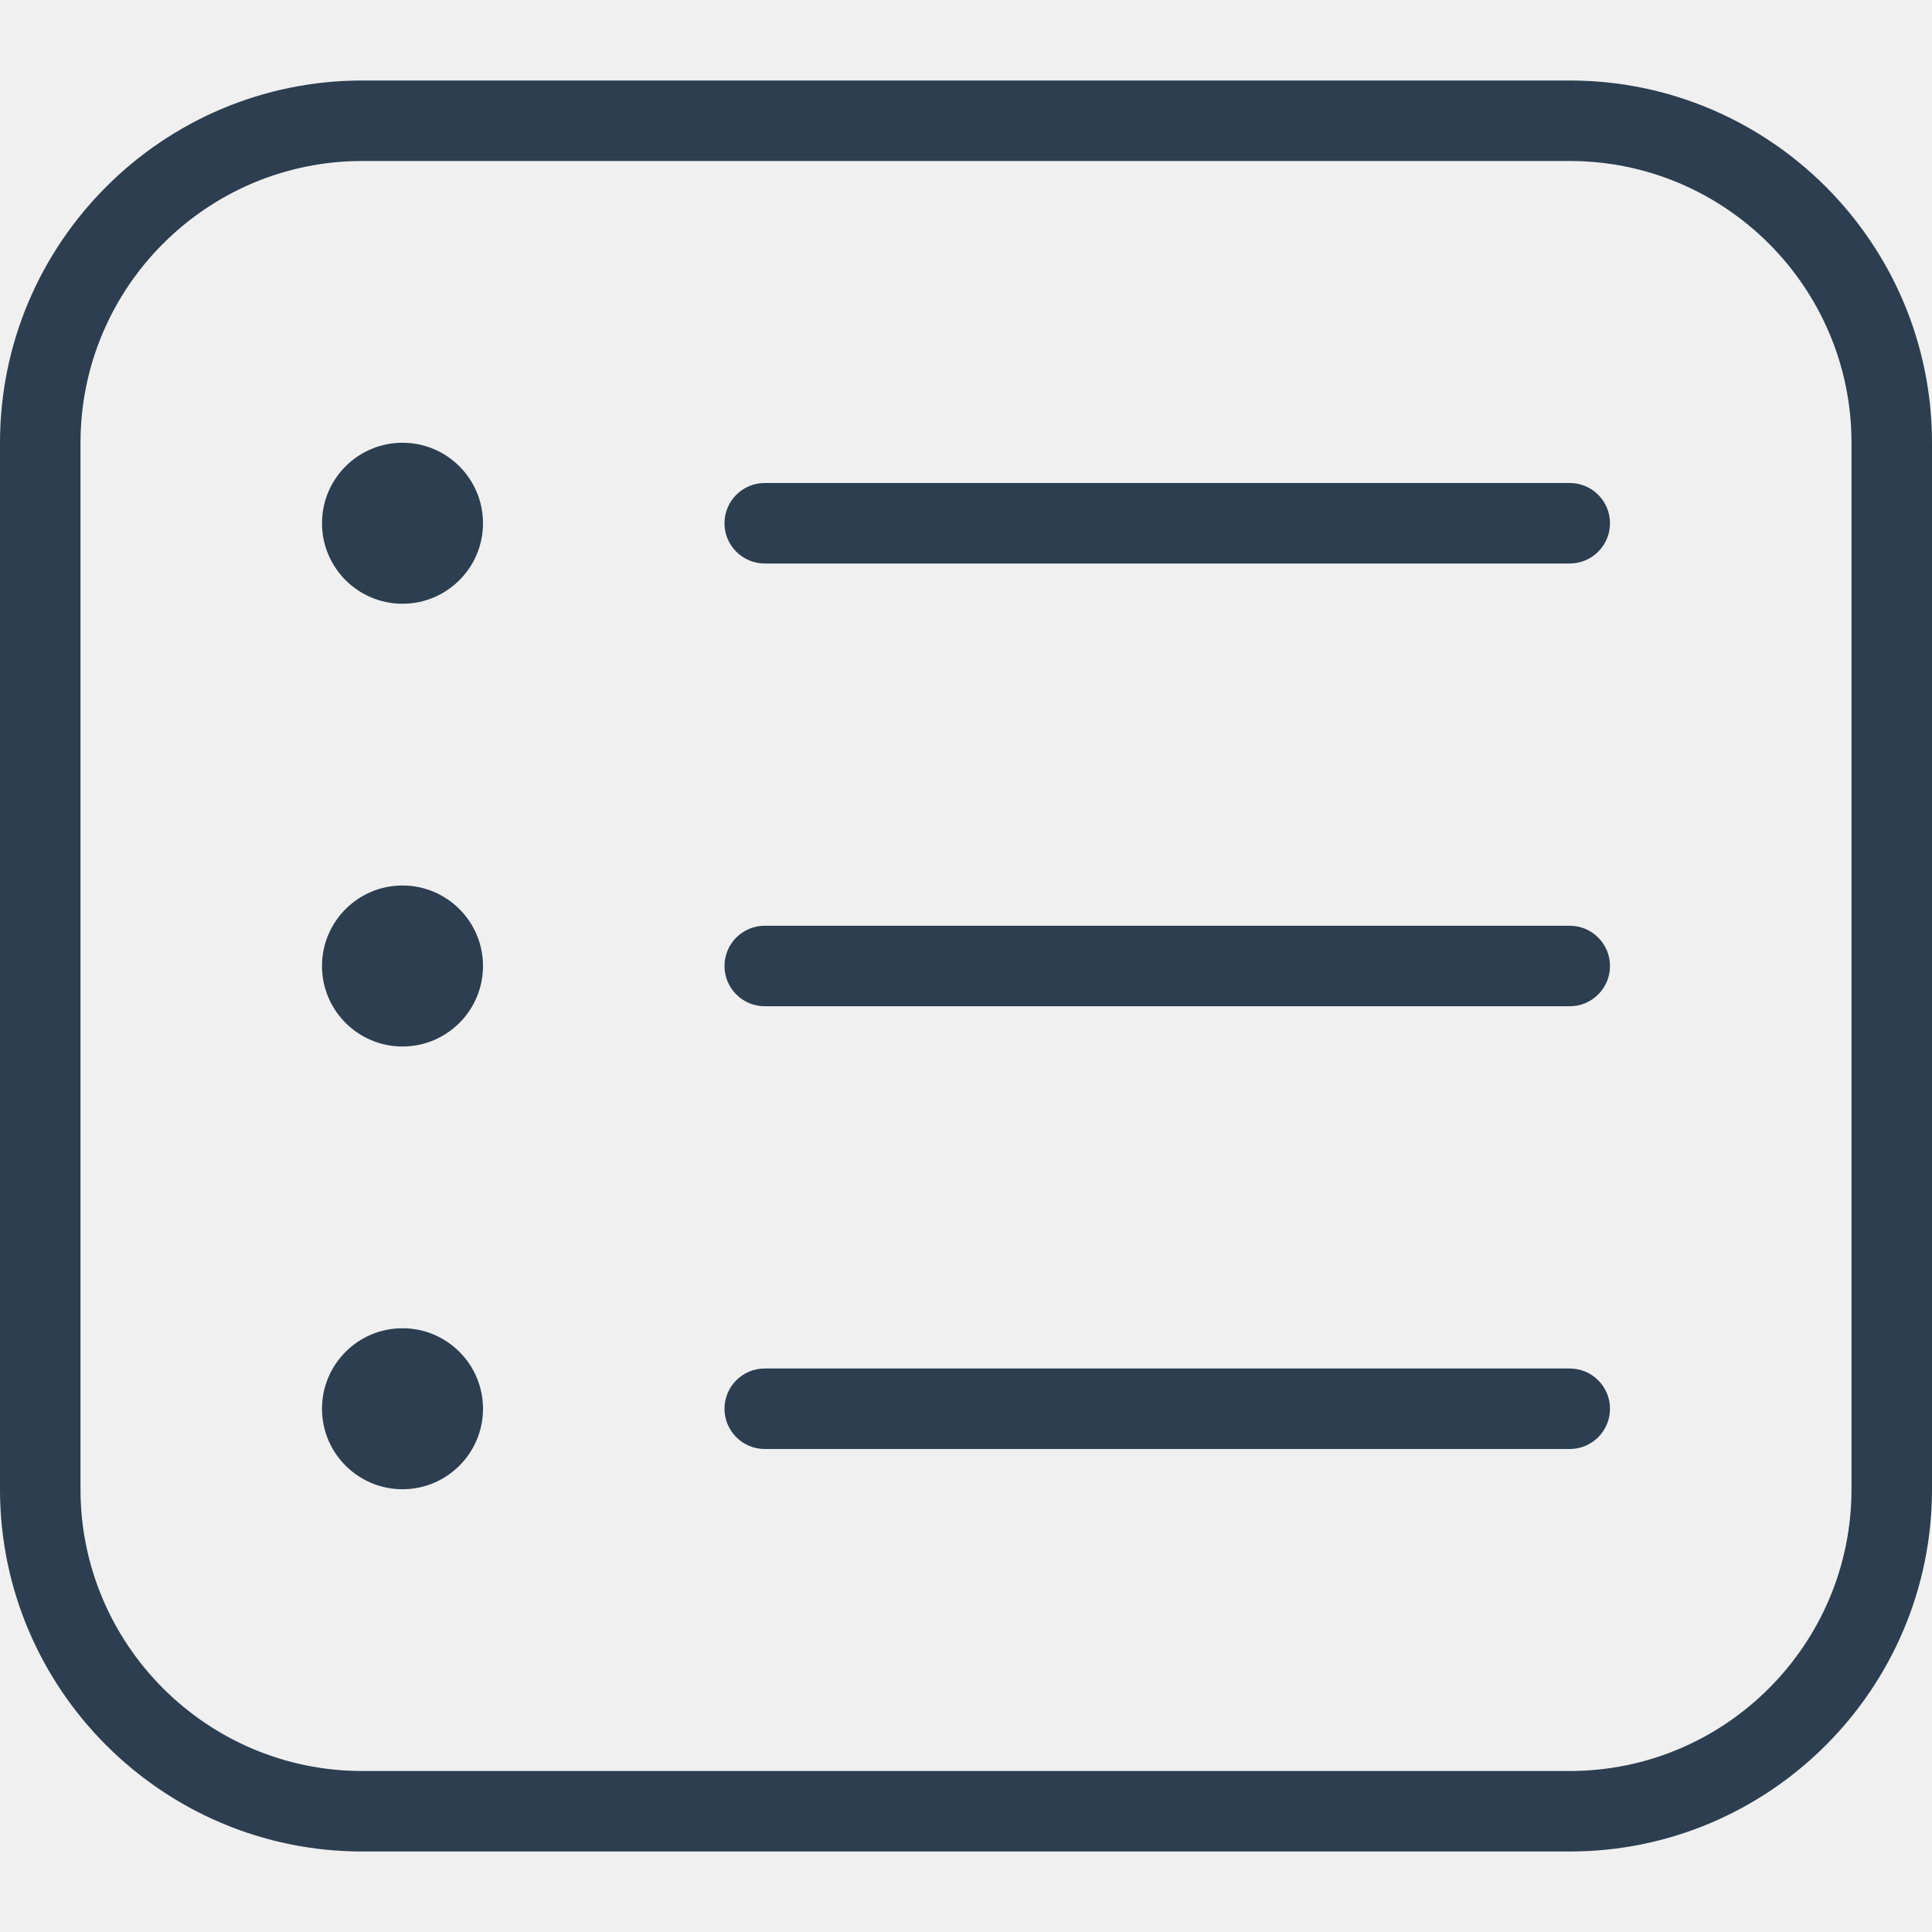
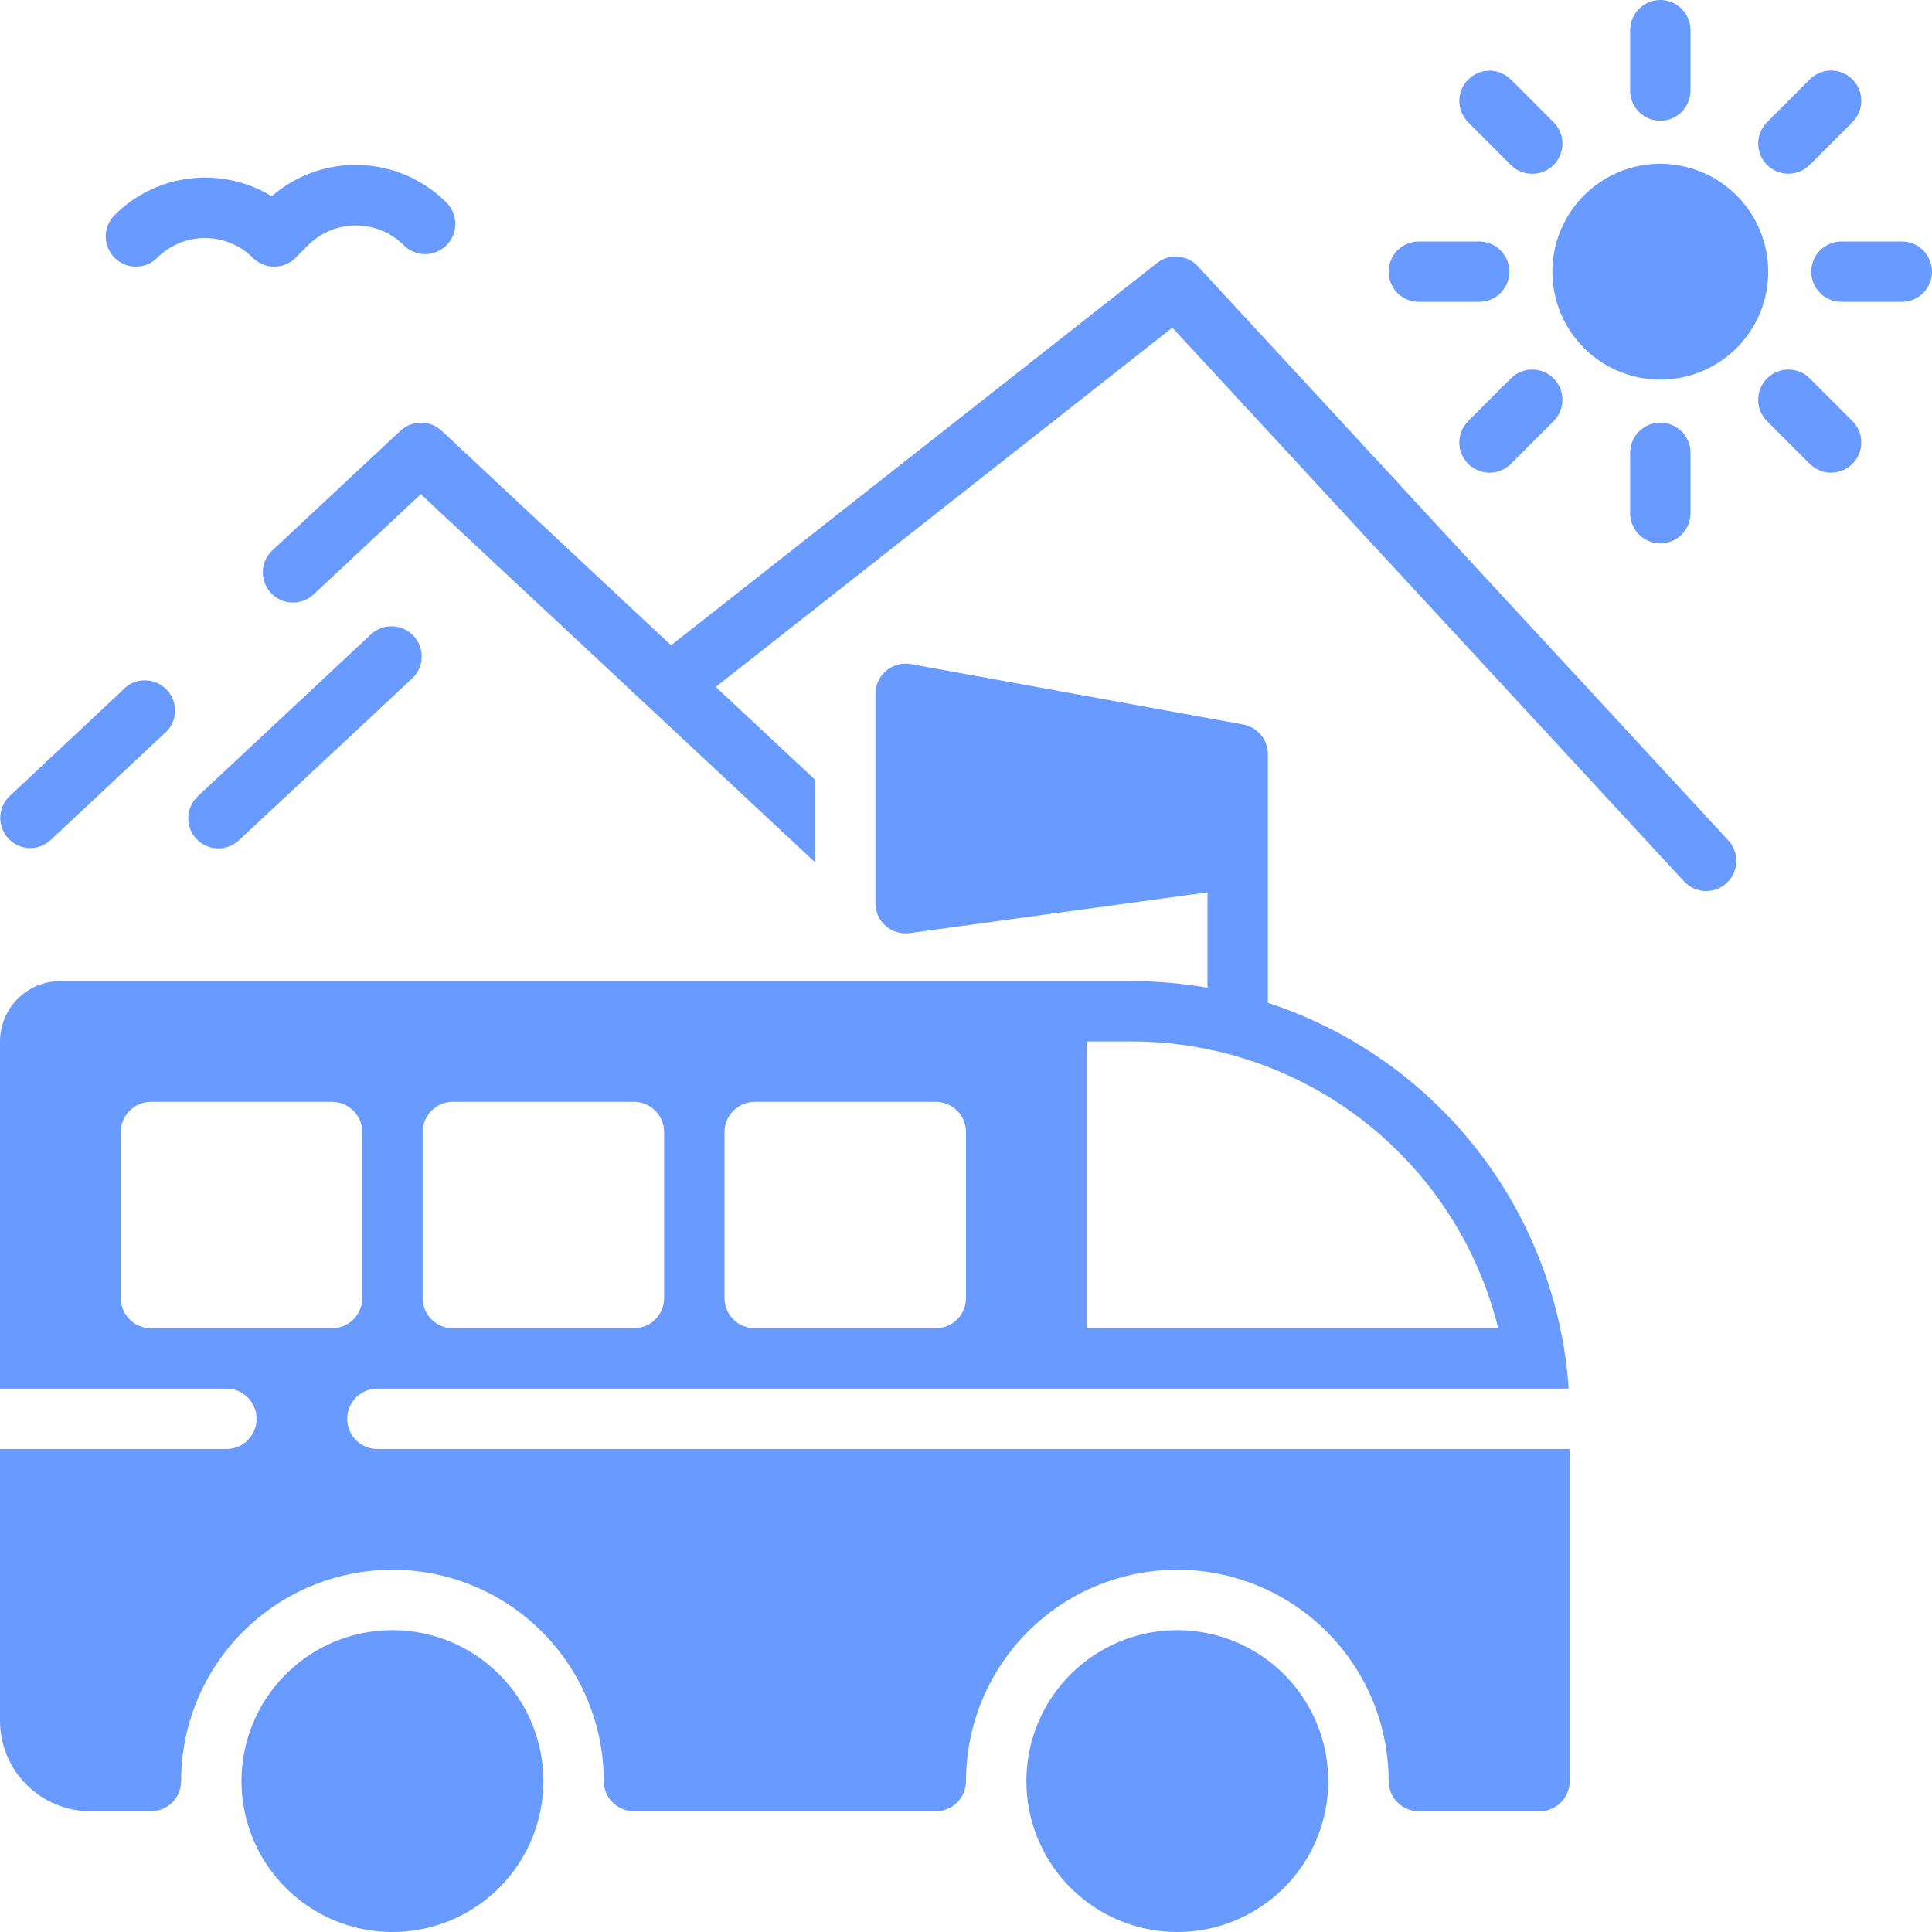
- <svg xmlns="http://www.w3.org/2000/svg" viewBox="0 0 24 24" fill="#2c3e50" role="img" aria-label="قائمة">
-   <path d="m19.5,1H4.5C2.019,1,0,3.019,0,5.5v13c0,2.481,2.019,4.5,4.5,4.5h15c2.481,0,4.5-2.019,4.5-4.5V5.5c0-2.481-2.019-4.5-4.5-4.5Zm3.5,17.5c0,1.93-1.57,3.5-3.5,3.5H4.5c-1.93,0-3.5-1.57-3.5-3.5V5.5c0-1.93,1.57-3.5,3.5-3.5h15c1.93,0,3.5,1.57,3.5,3.5v13Zm-3-12c0,.276-.224.5-.5.5h-10c-.276,0-.5-.224-.5-.5s.224-.5.5-.5h10c.276,0,.5.224.5.5Zm-14,0c0,.552-.448,1-1,1s-1-.448-1-1,.448-1,1-1,1,.448,1,1Zm14,5.5c0,.276-.224.5-.5.5h-10c-.276,0-.5-.224-.5-.5s.224-.5.5-.5h10c.276,0,.5.224.5.5Zm-14,0c0,.552-.448,1-1,1s-1-.448-1-1,.448-1,1-1,1,.448,1,1Zm14,5.5c0,.276-.224.5-.5.5h-10c-.276,0-.5-.224-.5-.5s.224-.5.5-.5h10c.276,0,.5.224.5.5Zm-14,0c0,.552-.448,1-1,1s-1-.448-1-1,.448-1,1-1,1,.448,1,1Z" />
+ <svg xmlns="http://www.w3.org/2000/svg" width="128" height="128" viewBox="0 0 128 128" fill="none">
+   <g clip-path="url(#clip0_1_2)">
+     <rect width="128" height="128" fill="white" />
+     <path d="M2 56.19C2.505 56.188 2.991 55.995 3.36 55.65L10.83 48.65C11.049 48.479 11.231 48.264 11.362 48.019C11.494 47.773 11.573 47.504 11.594 47.226C11.615 46.949 11.578 46.67 11.486 46.407C11.393 46.145 11.247 45.905 11.056 45.702C10.865 45.5 10.634 45.339 10.378 45.231C10.122 45.123 9.846 45.069 9.567 45.073C9.289 45.078 9.015 45.14 8.762 45.257C8.51 45.373 8.284 45.541 8.1 45.75L0.63 52.75C0.344 53.026 0.147 53.38 0.063 53.768C-0.021 54.157 0.013 54.561 0.16 54.93C0.307 55.299 0.56 55.616 0.888 55.84C1.216 56.065 1.603 56.187 2 56.19Z" fill="#2870FF" fill-opacity="0.7" />
+     <path d="M13 55.57C13.179 55.763 13.394 55.918 13.634 56.027C13.873 56.137 14.131 56.198 14.394 56.207C14.657 56.216 14.919 56.174 15.166 56.082C15.412 55.989 15.638 55.849 15.83 55.67L27.25 45C27.453 44.824 27.618 44.608 27.736 44.367C27.853 44.125 27.921 43.862 27.935 43.594C27.949 43.326 27.908 43.057 27.816 42.805C27.724 42.553 27.582 42.321 27.398 42.125C27.215 41.929 26.994 41.771 26.748 41.663C26.503 41.554 26.238 41.495 25.969 41.491C25.7 41.487 25.433 41.537 25.184 41.638C24.936 41.739 24.71 41.89 24.52 42.08L13.11 52.75C12.723 53.11 12.493 53.609 12.473 54.137C12.452 54.666 12.642 55.181 13 55.57Z" fill="#2870FF" fill-opacity="0.7" />
+     <path d="M79.36 17.64C79.018 17.27 78.549 17.043 78.046 17.004C77.544 16.965 77.045 17.117 76.65 17.43L44.46 42.75L29.26 28.54C28.89 28.194 28.402 28.002 27.895 28.002C27.388 28.002 26.9 28.194 26.53 28.54L18.1 36.41C17.897 36.586 17.732 36.802 17.614 37.043C17.497 37.285 17.429 37.548 17.415 37.816C17.401 38.084 17.442 38.353 17.534 38.605C17.626 38.858 17.768 39.089 17.951 39.285C18.135 39.481 18.356 39.639 18.602 39.748C18.848 39.856 19.113 39.915 19.381 39.919C19.65 39.923 19.917 39.873 20.166 39.772C20.415 39.671 20.64 39.52 20.83 39.33L27.88 32.74L54 57.13V51.66L47.42 45.51L77.67 21.71L111.53 58.35C111.706 58.551 111.92 58.716 112.16 58.833C112.4 58.95 112.662 59.018 112.929 59.033C113.195 59.047 113.463 59.008 113.714 58.918C113.966 58.827 114.197 58.688 114.393 58.506C114.59 58.325 114.748 58.106 114.858 57.863C114.969 57.62 115.03 57.357 115.037 57.089C115.044 56.822 114.998 56.556 114.9 56.307C114.803 56.058 114.657 55.831 114.47 55.64L79.36 17.64Z" fill="#2870FF" fill-opacity="0.7" />
+     <path d="M110 10.85C108.586 10.85 107.203 11.269 106.028 12.055C104.852 12.841 103.935 13.957 103.394 15.264C102.853 16.57 102.712 18.008 102.987 19.395C103.263 20.782 103.944 22.056 104.944 23.056C105.944 24.056 107.218 24.737 108.605 25.013C109.992 25.288 111.43 25.147 112.736 24.606C114.043 24.065 115.159 23.148 115.945 21.972C116.731 20.797 117.15 19.414 117.15 18C117.147 16.105 116.393 14.287 115.053 12.947C113.713 11.607 111.895 10.853 110 10.85Z" fill="#2870FF" fill-opacity="0.7" />
+     <path d="M94 20H98C98.53 20 99.039 19.789 99.414 19.414C99.789 19.039 100 18.53 100 18C100 17.47 99.789 16.961 99.414 16.586C99.039 16.211 98.53 16 98 16H94C93.47 16 92.961 16.211 92.586 16.586C92.211 16.961 92 17.47 92 18C92 18.53 92.211 19.039 92.586 19.414C92.961 19.789 93.47 20 94 20Z" fill="#2870FF" fill-opacity="0.7" />
+     <path d="M126 16H122C121.47 16 120.961 16.211 120.586 16.586C120.211 16.961 120 17.47 120 18C120 18.53 120.211 19.039 120.586 19.414C120.961 19.789 121.47 20 122 20H126C126.53 20 127.039 19.789 127.414 19.414C127.789 19.039 128 18.53 128 18C128 17.47 127.789 16.961 127.414 16.586C127.039 16.211 126.53 16 126 16Z" fill="#2870FF" fill-opacity="0.7" />
+     <path d="M110 8C110.53 8 111.039 7.789 111.414 7.414C111.789 7.039 112 6.53 112 6V2C112 1.47 111.789 0.961 111.414 0.586C111.039 0.211 110.53 0 110 0C109.47 0 108.961 0.211 108.586 0.586C108.211 0.961 108 1.47 108 2V6C108 6.53 108.211 7.039 108.586 7.414C108.961 7.789 109.47 8 110 8Z" fill="#2870FF" fill-opacity="0.7" />
+     <path d="M112 34V30C112 29.47 111.789 28.961 111.414 28.586C111.039 28.211 110.53 28 110 28C109.47 28 108.961 28.211 108.586 28.586C108.211 28.961 108 29.47 108 30V34C108 34.53 108.211 35.039 108.586 35.414C108.961 35.789 109.47 36 110 36C110.53 36 111.039 35.789 111.414 35.414C111.789 35.039 112 34.53 112 34Z" fill="#2870FF" fill-opacity="0.7" />
+     <path d="M100.1 10.93C100.286 11.116 100.506 11.263 100.749 11.364C100.992 11.464 101.252 11.516 101.515 11.516C101.778 11.516 102.038 11.464 102.281 11.364C102.524 11.263 102.744 11.116 102.93 10.93C103.116 10.744 103.263 10.524 103.364 10.281C103.464 10.038 103.516 9.778 103.516 9.515C103.516 9.252 103.464 8.992 103.364 8.749C103.263 8.506 103.116 8.286 102.93 8.1L100.1 5.27C99.725 4.895 99.216 4.684 98.685 4.684C98.154 4.684 97.645 4.895 97.27 5.27C96.895 5.645 96.684 6.154 96.684 6.685C96.684 7.216 96.895 7.725 97.27 8.1L100.1 10.93Z" fill="#2870FF" fill-opacity="0.7" />
+     <path d="M119.9 25.07C119.525 24.695 119.016 24.484 118.485 24.484C117.954 24.484 117.445 24.695 117.07 25.07C116.695 25.445 116.484 25.954 116.484 26.485C116.484 27.016 116.695 27.525 117.07 27.9L119.9 30.73C120.275 31.105 120.784 31.316 121.315 31.316C121.846 31.316 122.355 31.105 122.73 30.73C123.105 30.355 123.316 29.846 123.316 29.315C123.316 28.784 123.105 28.275 122.73 27.9L119.9 25.07Z" fill="#2870FF" fill-opacity="0.7" />
+     <path d="M118.49 11.51C119.02 11.508 119.527 11.296 119.9 10.92L122.73 8.09C122.916 7.904 123.063 7.684 123.164 7.441C123.264 7.198 123.316 6.938 123.316 6.675C123.316 6.412 123.264 6.152 123.164 5.909C123.063 5.666 122.916 5.446 122.73 5.26C122.544 5.074 122.324 4.927 122.081 4.826C121.838 4.726 121.578 4.674 121.315 4.674C121.052 4.674 120.792 4.726 120.549 4.826C120.306 4.927 120.086 5.074 119.9 5.26L117.07 8.1C116.792 8.38 116.603 8.735 116.526 9.122C116.45 9.509 116.489 9.91 116.64 10.274C116.791 10.639 117.046 10.95 117.373 11.17C117.701 11.39 118.086 11.508 118.48 11.51H118.49Z" fill="#2870FF" fill-opacity="0.7" />
+     <path d="M97.27 27.9C97.084 28.086 96.937 28.306 96.836 28.549C96.736 28.792 96.684 29.052 96.684 29.315C96.684 29.578 96.736 29.838 96.836 30.081C96.937 30.324 97.084 30.544 97.27 30.73C97.456 30.916 97.676 31.063 97.919 31.164C98.162 31.264 98.422 31.316 98.685 31.316C98.948 31.316 99.208 31.264 99.451 31.164C99.694 31.063 99.914 30.916 100.1 30.73L102.93 27.9C103.305 27.525 103.516 27.016 103.516 26.485C103.516 25.954 103.305 25.445 102.93 25.07C102.555 24.695 102.046 24.484 101.515 24.484C100.984 24.484 100.475 24.695 100.1 25.07L97.27 27.9Z" fill="#2870FF" fill-opacity="0.7" />
+     <path d="M10.41 17.08C11.252 16.241 12.392 15.77 13.58 15.77C14.768 15.77 15.908 16.241 16.75 17.08C16.936 17.266 17.156 17.413 17.399 17.514C17.642 17.615 17.902 17.667 18.165 17.667C18.428 17.667 18.688 17.615 18.931 17.514C19.174 17.413 19.394 17.266 19.58 17.08L20.41 16.25C20.826 15.833 21.32 15.503 21.864 15.277C22.408 15.052 22.991 14.936 23.58 14.936C24.169 14.936 24.752 15.052 25.296 15.277C25.84 15.503 26.334 15.833 26.75 16.25C26.936 16.436 27.156 16.583 27.399 16.684C27.642 16.784 27.902 16.836 28.165 16.836C28.428 16.836 28.688 16.784 28.931 16.684C29.174 16.583 29.394 16.436 29.58 16.25C29.766 16.064 29.913 15.844 30.014 15.601C30.114 15.358 30.166 15.098 30.166 14.835C30.166 14.572 30.114 14.312 30.014 14.069C29.913 13.826 29.766 13.606 29.58 13.42C28.061 11.898 26.021 11.009 23.873 10.931C21.724 10.853 19.625 11.592 18 13C16.375 12.013 14.466 11.599 12.579 11.826C10.691 12.053 8.935 12.906 7.59 14.25C7.215 14.625 7.004 15.134 7.004 15.665C7.004 16.196 7.215 16.705 7.59 17.08C7.965 17.455 8.474 17.666 9.005 17.666C9.536 17.666 10.045 17.455 10.42 17.08H10.41Z" fill="#2870FF" fill-opacity="0.7" />
+     <path d="M23 94C23 93.47 23.211 92.961 23.586 92.586C23.961 92.211 24.47 92 25 92H103.93C103.53 86.24 101.42 80.73 97.869 76.176C94.319 71.622 89.489 68.232 84 66.44V50C84.008 49.526 83.847 49.066 83.547 48.699C83.246 48.333 82.826 48.085 82.36 48L60.36 44C60.069 43.947 59.77 43.959 59.484 44.035C59.198 44.111 58.932 44.25 58.707 44.441C58.481 44.633 58.3 44.872 58.178 45.141C58.056 45.411 57.995 45.704 58 46V59.82C57.997 60.107 58.056 60.391 58.173 60.653C58.29 60.915 58.462 61.149 58.678 61.339C58.893 61.529 59.147 61.67 59.422 61.753C59.696 61.836 59.986 61.859 60.27 61.82L80 59.12V65.44C78.349 65.151 76.676 65.004 75 65H4C2.939 65 1.922 65.421 1.172 66.172C0.421 66.922 0 67.939 0 69L0 92H15C15.53 92 16.039 92.211 16.414 92.586C16.789 92.961 17 93.47 17 94C17 94.53 16.789 95.039 16.414 95.414C16.039 95.789 15.53 96 15 96H0V114C0 115.591 0.632 117.117 1.757 118.243C2.883 119.368 4.409 120 6 120H10C10.53 120 11.039 119.789 11.414 119.414C11.789 119.039 12 118.53 12 118C12 114.287 13.475 110.726 16.101 108.101C18.726 105.475 22.287 104 26 104C29.713 104 33.274 105.475 35.9 108.101C38.525 110.726 40 114.287 40 118C40 118.53 40.211 119.039 40.586 119.414C40.961 119.789 41.47 120 42 120H62C62.53 120 63.039 119.789 63.414 119.414C63.789 119.039 64 118.53 64 118C64 114.287 65.475 110.726 68.1 108.101C70.726 105.475 74.287 104 78 104C81.713 104 85.274 105.475 87.9 108.101C90.525 110.726 92 114.287 92 118C92 118.53 92.211 119.039 92.586 119.414C92.961 119.789 93.47 120 94 120H102C102.53 120 103.039 119.789 103.414 119.414C103.789 119.039 104 118.53 104 118V96H25C24.47 96 23.961 95.789 23.586 95.414C23.211 95.039 23 94.53 23 94ZM75 69C80.585 69.002 86.008 70.874 90.405 74.318C94.802 77.761 97.92 82.578 99.26 88H72V69H75ZM48 75C48 74.47 48.211 73.961 48.586 73.586C48.961 73.211 49.47 73 50 73H62C62.53 73 63.039 73.211 63.414 73.586C63.789 73.961 64 74.47 64 75V86C64 86.53 63.789 87.039 63.414 87.414C63.039 87.789 62.53 88 62 88H50C49.47 88 48.961 87.789 48.586 87.414C48.211 87.039 48 86.53 48 86V75ZM28 75C28 74.47 28.211 73.961 28.586 73.586C28.961 73.211 29.47 73 30 73H42C42.53 73 43.039 73.211 43.414 73.586C43.789 73.961 44 74.47 44 75V86C44 86.53 43.789 87.039 43.414 87.414C43.039 87.789 42.53 88 42 88H30C29.47 88 28.961 87.789 28.586 87.414C28.211 87.039 28 86.53 28 86V75ZM10 88C9.47 88 8.961 87.789 8.586 87.414C8.211 87.039 8 86.53 8 86V75C8 74.47 8.211 73.961 8.586 73.586C8.961 73.211 9.47 73 10 73H22C22.53 73 23.039 73.211 23.414 73.586C23.789 73.961 24 74.47 24 75V86C24 86.53 23.789 87.039 23.414 87.414C23.039 87.789 22.53 88 22 88H10Z" fill="#2870FF" fill-opacity="0.7" />
+     <path d="M78 108C76.022 108 74.089 108.586 72.444 109.685C70.8 110.784 69.518 112.346 68.761 114.173C68.004 116 67.806 118.011 68.192 119.951C68.578 121.891 69.53 123.673 70.929 125.071C72.328 126.47 74.109 127.422 76.049 127.808C77.989 128.194 80 127.996 81.827 127.239C83.654 126.482 85.216 125.2 86.315 123.556C87.413 121.911 88 119.978 88 118C88 115.348 86.946 112.804 85.071 110.929C83.196 109.054 80.652 108 78 108Z" fill="#2870FF" fill-opacity="0.7" />
+     <path d="M26 108C24.022 108 22.089 108.586 20.444 109.685C18.8 110.784 17.518 112.346 16.761 114.173C16.004 116 15.806 118.011 16.192 119.951C16.578 121.891 17.53 123.673 18.929 125.071C20.328 126.47 22.109 127.422 24.049 127.808C25.989 128.194 28 127.996 29.827 127.239C31.654 126.482 33.216 125.2 34.315 123.556C35.413 121.911 36 119.978 36 118C36 115.348 34.946 112.804 33.071 110.929C31.196 109.054 28.652 108 26 108Z" fill="#2870FF" fill-opacity="0.7" />
+   </g>
+   <defs>
+     <clipPath id="clip0_1_2">
+       <rect width="128" height="128" fill="white" />
+     </clipPath>
+   </defs>
</svg>
